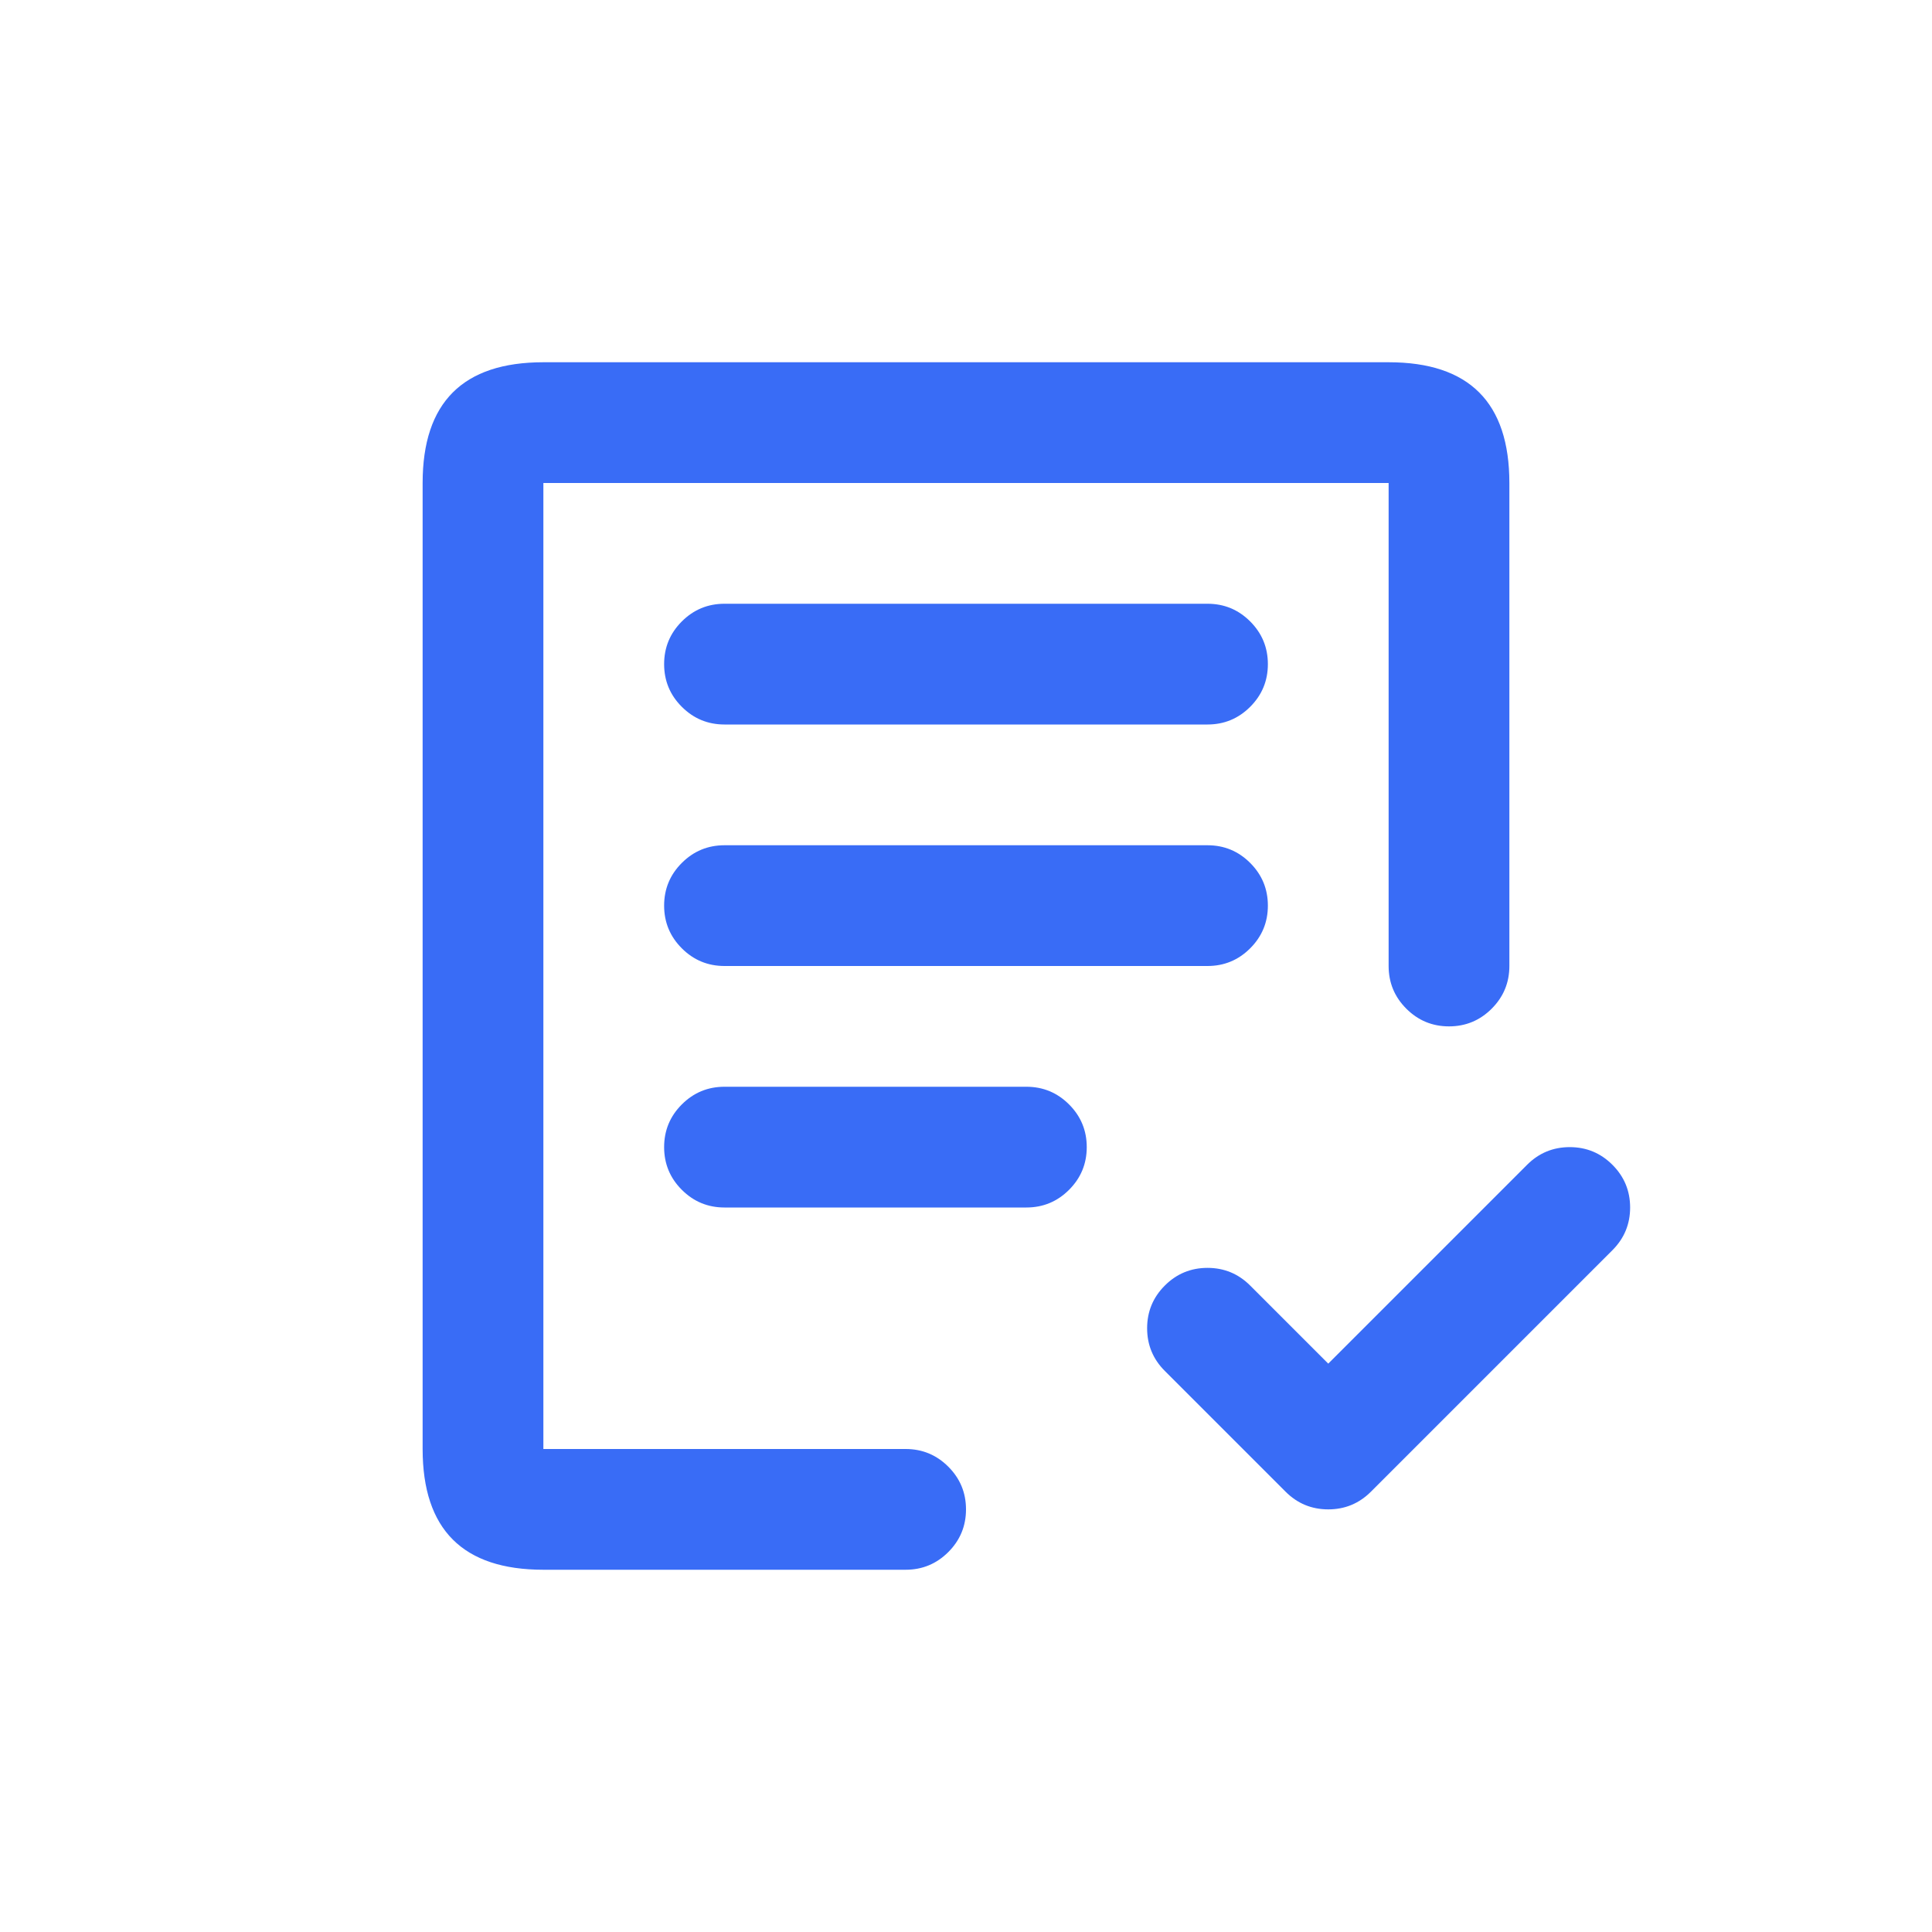
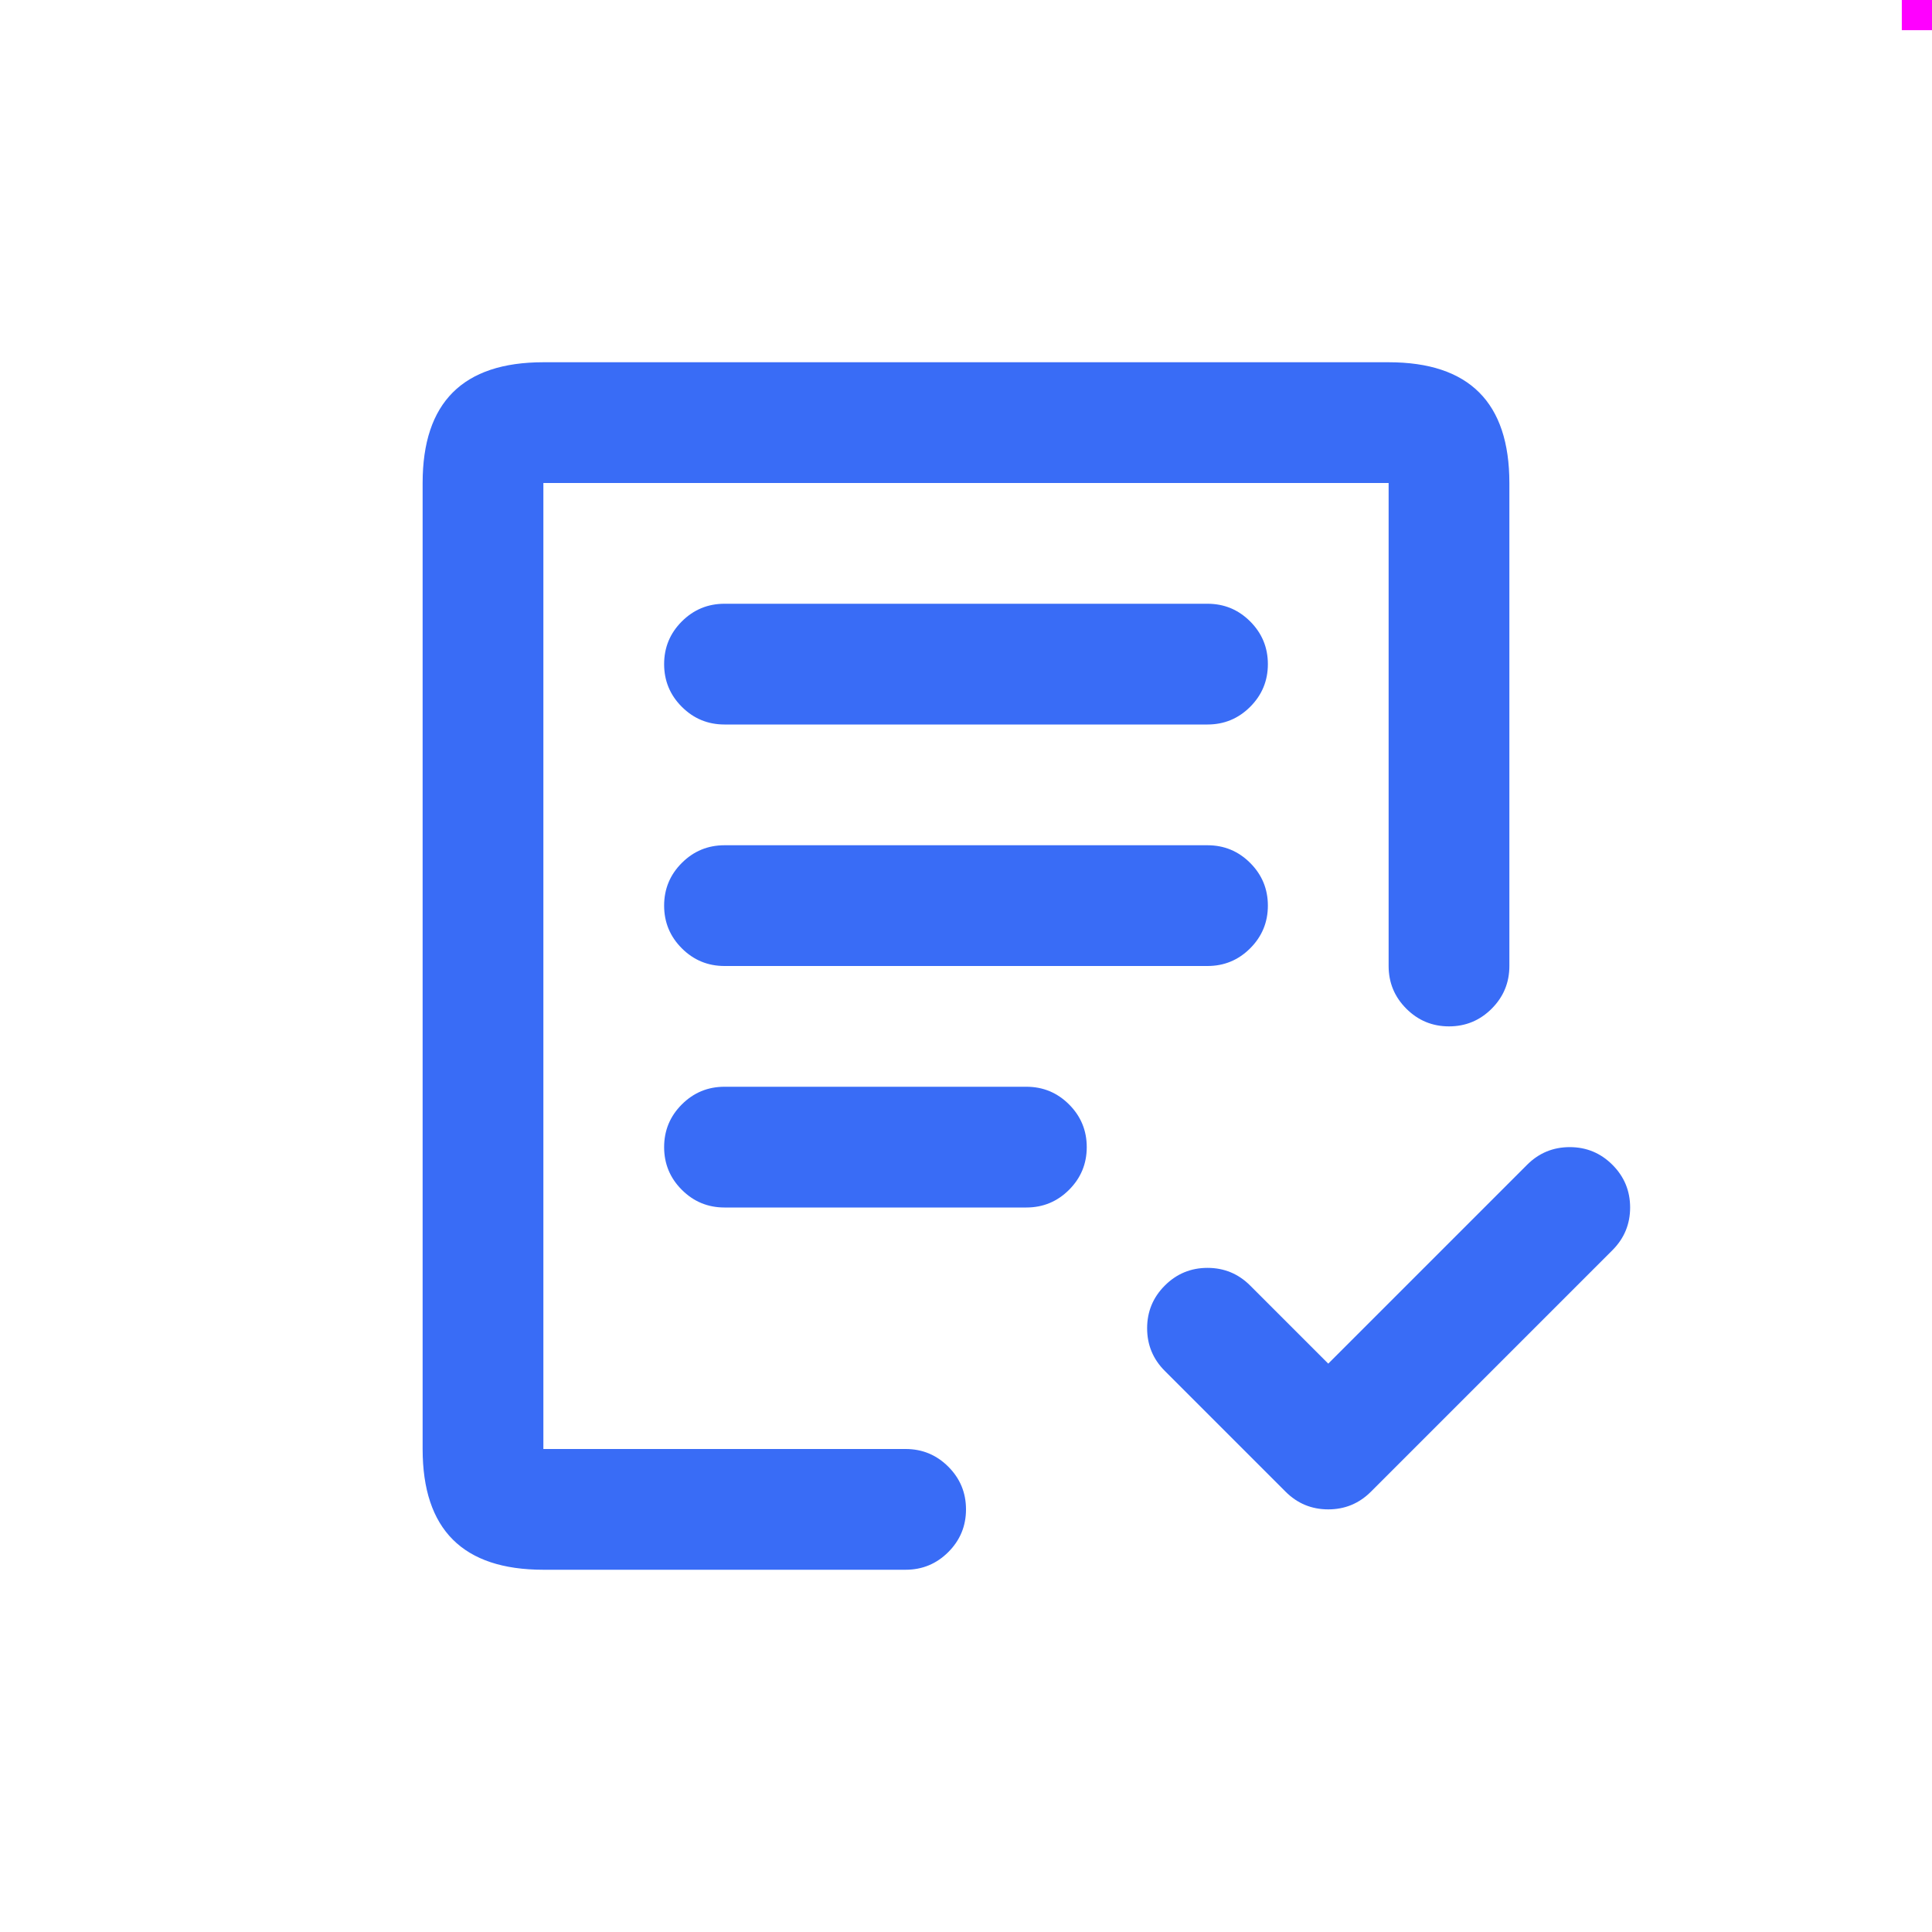
<svg xmlns="http://www.w3.org/2000/svg" width="32" height="32" viewBox="0 0 32 32" fill="none">
  <path fill="#396CF6" d="M15,26 L9,26 Q7,26 7,24 L7,8 Q7,6 9,6 L23,6 Q25,6 25,8 L25,16 Q25,16.414 24.707,16.707 Q24.414,17 24,17 Q23.586,17 23.293,16.707 Q23,16.414 23,16 L23,8 L9,8 L9,24 L15,24 Q15.414,24 15.707,24.293 Q16,24.586 16,25 Q16,25.414 15.707,25.707 Q15.414,26 15,26 Z" />
  <path fill="#396CF6" d="M12,10 L20,10 Q20.414,10 20.707,10.293 Q21,10.586 21,11 Q21,11.414 20.707,11.707 Q20.414,12 20,12 L12,12 Q11.586,12 11.293,11.707 Q11,11.414 11,11 Q11,10.586 11.293,10.293 Q11.586,10 12,10 Z" />
  <path fill="#396CF6" d="M12,14 L20,14 Q20.414,14 20.707,14.293 Q21,14.586 21,15 Q21,15.414 20.707,15.707 Q20.414,16 20,16 L12,16 Q11.586,16 11.293,15.707 Q11,15.414 11,15 Q11,14.586 11.293,14.293 Q11.586,14 12,14 Z" />
  <path fill="#396CF6" d="M12,18 L17,18 Q17.414,18 17.707,18.293 Q18,18.586 18,19 Q18,19.414 17.707,19.707 Q17.414,20 17,20 L12,20 Q11.586,20 11.293,19.707 Q11,19.414 11,19 Q11,18.586 11.293,18.293 Q11.586,18 12,18 Z" />
  <path fill="#396CF6" d="M20.707,21.293 L22,22.586 L25.293,19.293 Q25.586,19 26,19 Q26.414,19 26.707,19.293 Q27,19.586 27,20 Q27,20.414 26.707,20.707 L22.707,24.707 Q22.414,25 22,25 Q21.586,25 21.293,24.707 L19.293,22.707 Q19,22.414 19,22 Q19,21.586 19.293,21.293 Q19.586,21 20,21 Q20.414,21 20.707,21.293 Z" />
+   <path d="M31.5 0H32V0.5H31.5Z" fill="#FF00FF" />
</svg>
